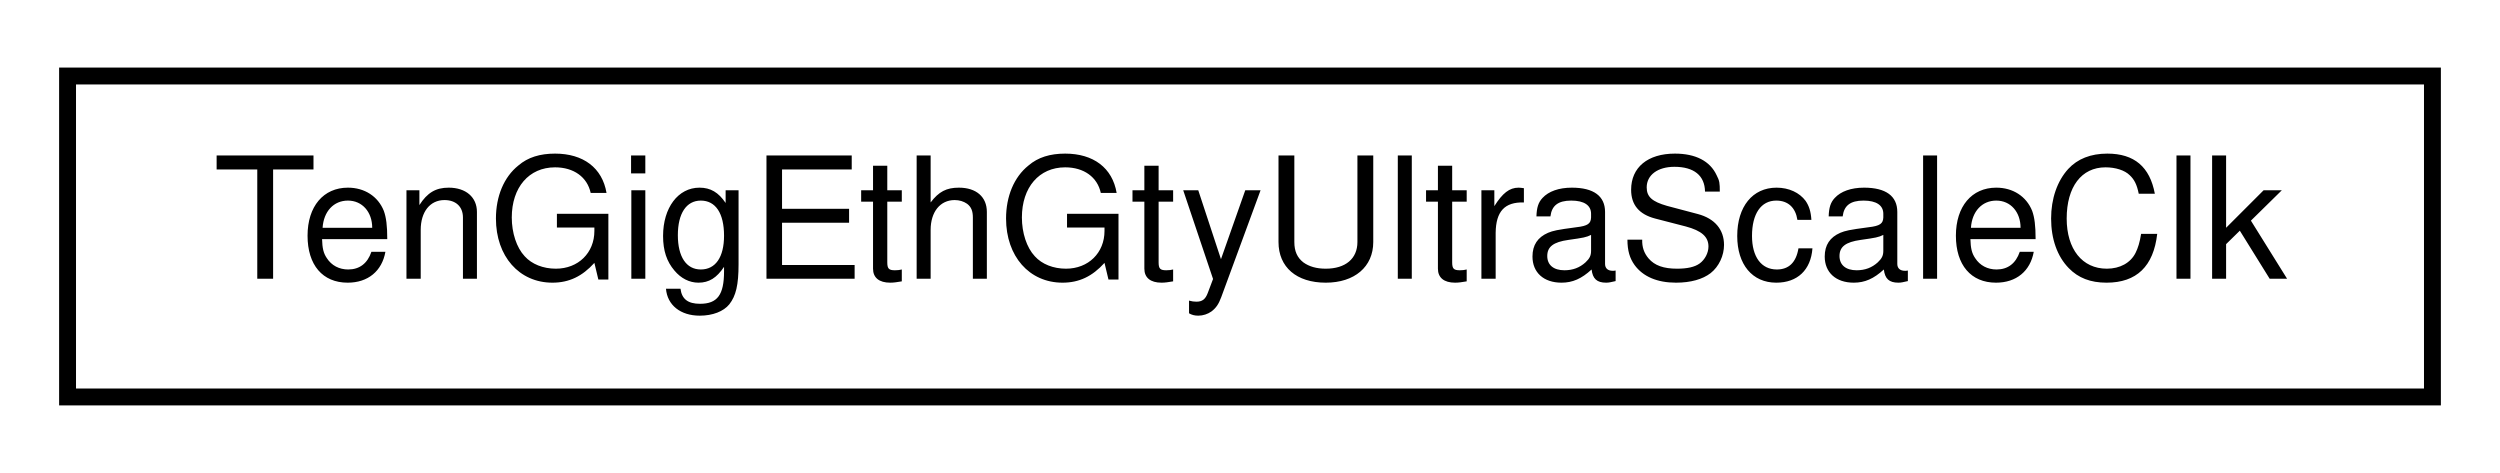
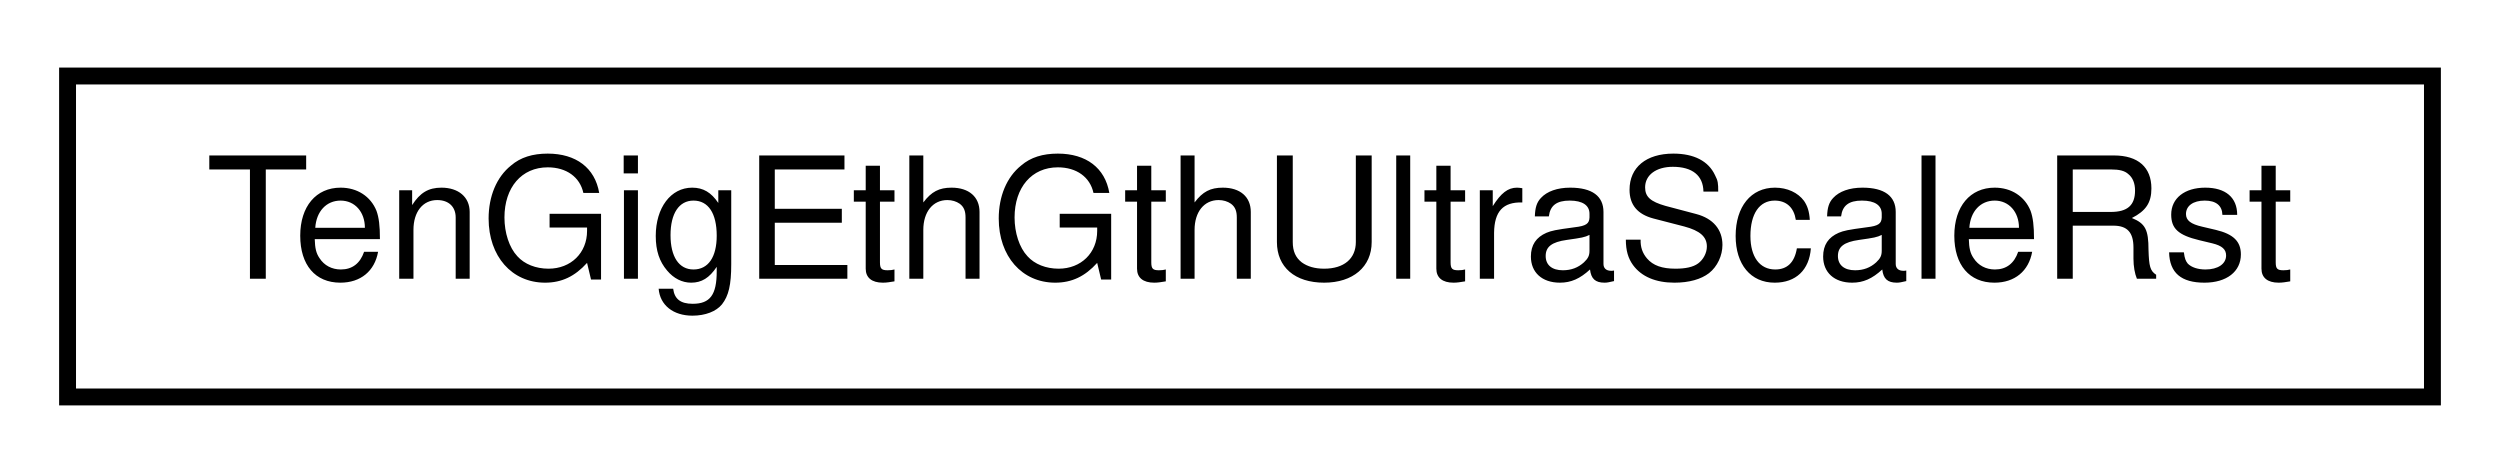
<svg xmlns="http://www.w3.org/2000/svg" xmlns:xlink="http://www.w3.org/1999/xlink" width="148pt" height="28pt" viewBox="0.00 0.00 148.00 28.00">
  <g id="graph0" class="graph" transform="scale(1 1) rotate(0) translate(4 24)">
    <polygon fill="white" stroke="none" points="-4,4 -4,-24 144,-24 144,4 -4,4" />
    <g id="node1" class="node">
      <g id="a_node1">
-         <a xlink:href="classTenGigEthGtyUltraScaleClk.html" target="_top" xlink:title="TenGigEthGtyUltraScaleClk">
+         <a xlink:href="classTenGigEthGthUltraScaleRst.html" target="_top" xlink:title="TenGigEthGthUltraScaleRst">
          <polygon fill="white" stroke="black" points="0,-0.5 0,-19.5 140,-19.5 140,-0.5 0,-0.5" />
-           <text text-anchor="middle" x="70" y="-7.5" font-family="Helvetica,sans-Serif" font-size="10.00">TenGigEthGtyUltraScaleClk</text>
+           <text text-anchor="middle" x="70" y="-7.5" font-family="Helvetica,sans-Serif" font-size="10.00">TenGigEthGthUltraScaleRst</text>
        </a>
      </g>
    </g>
  </g>
</svg>
